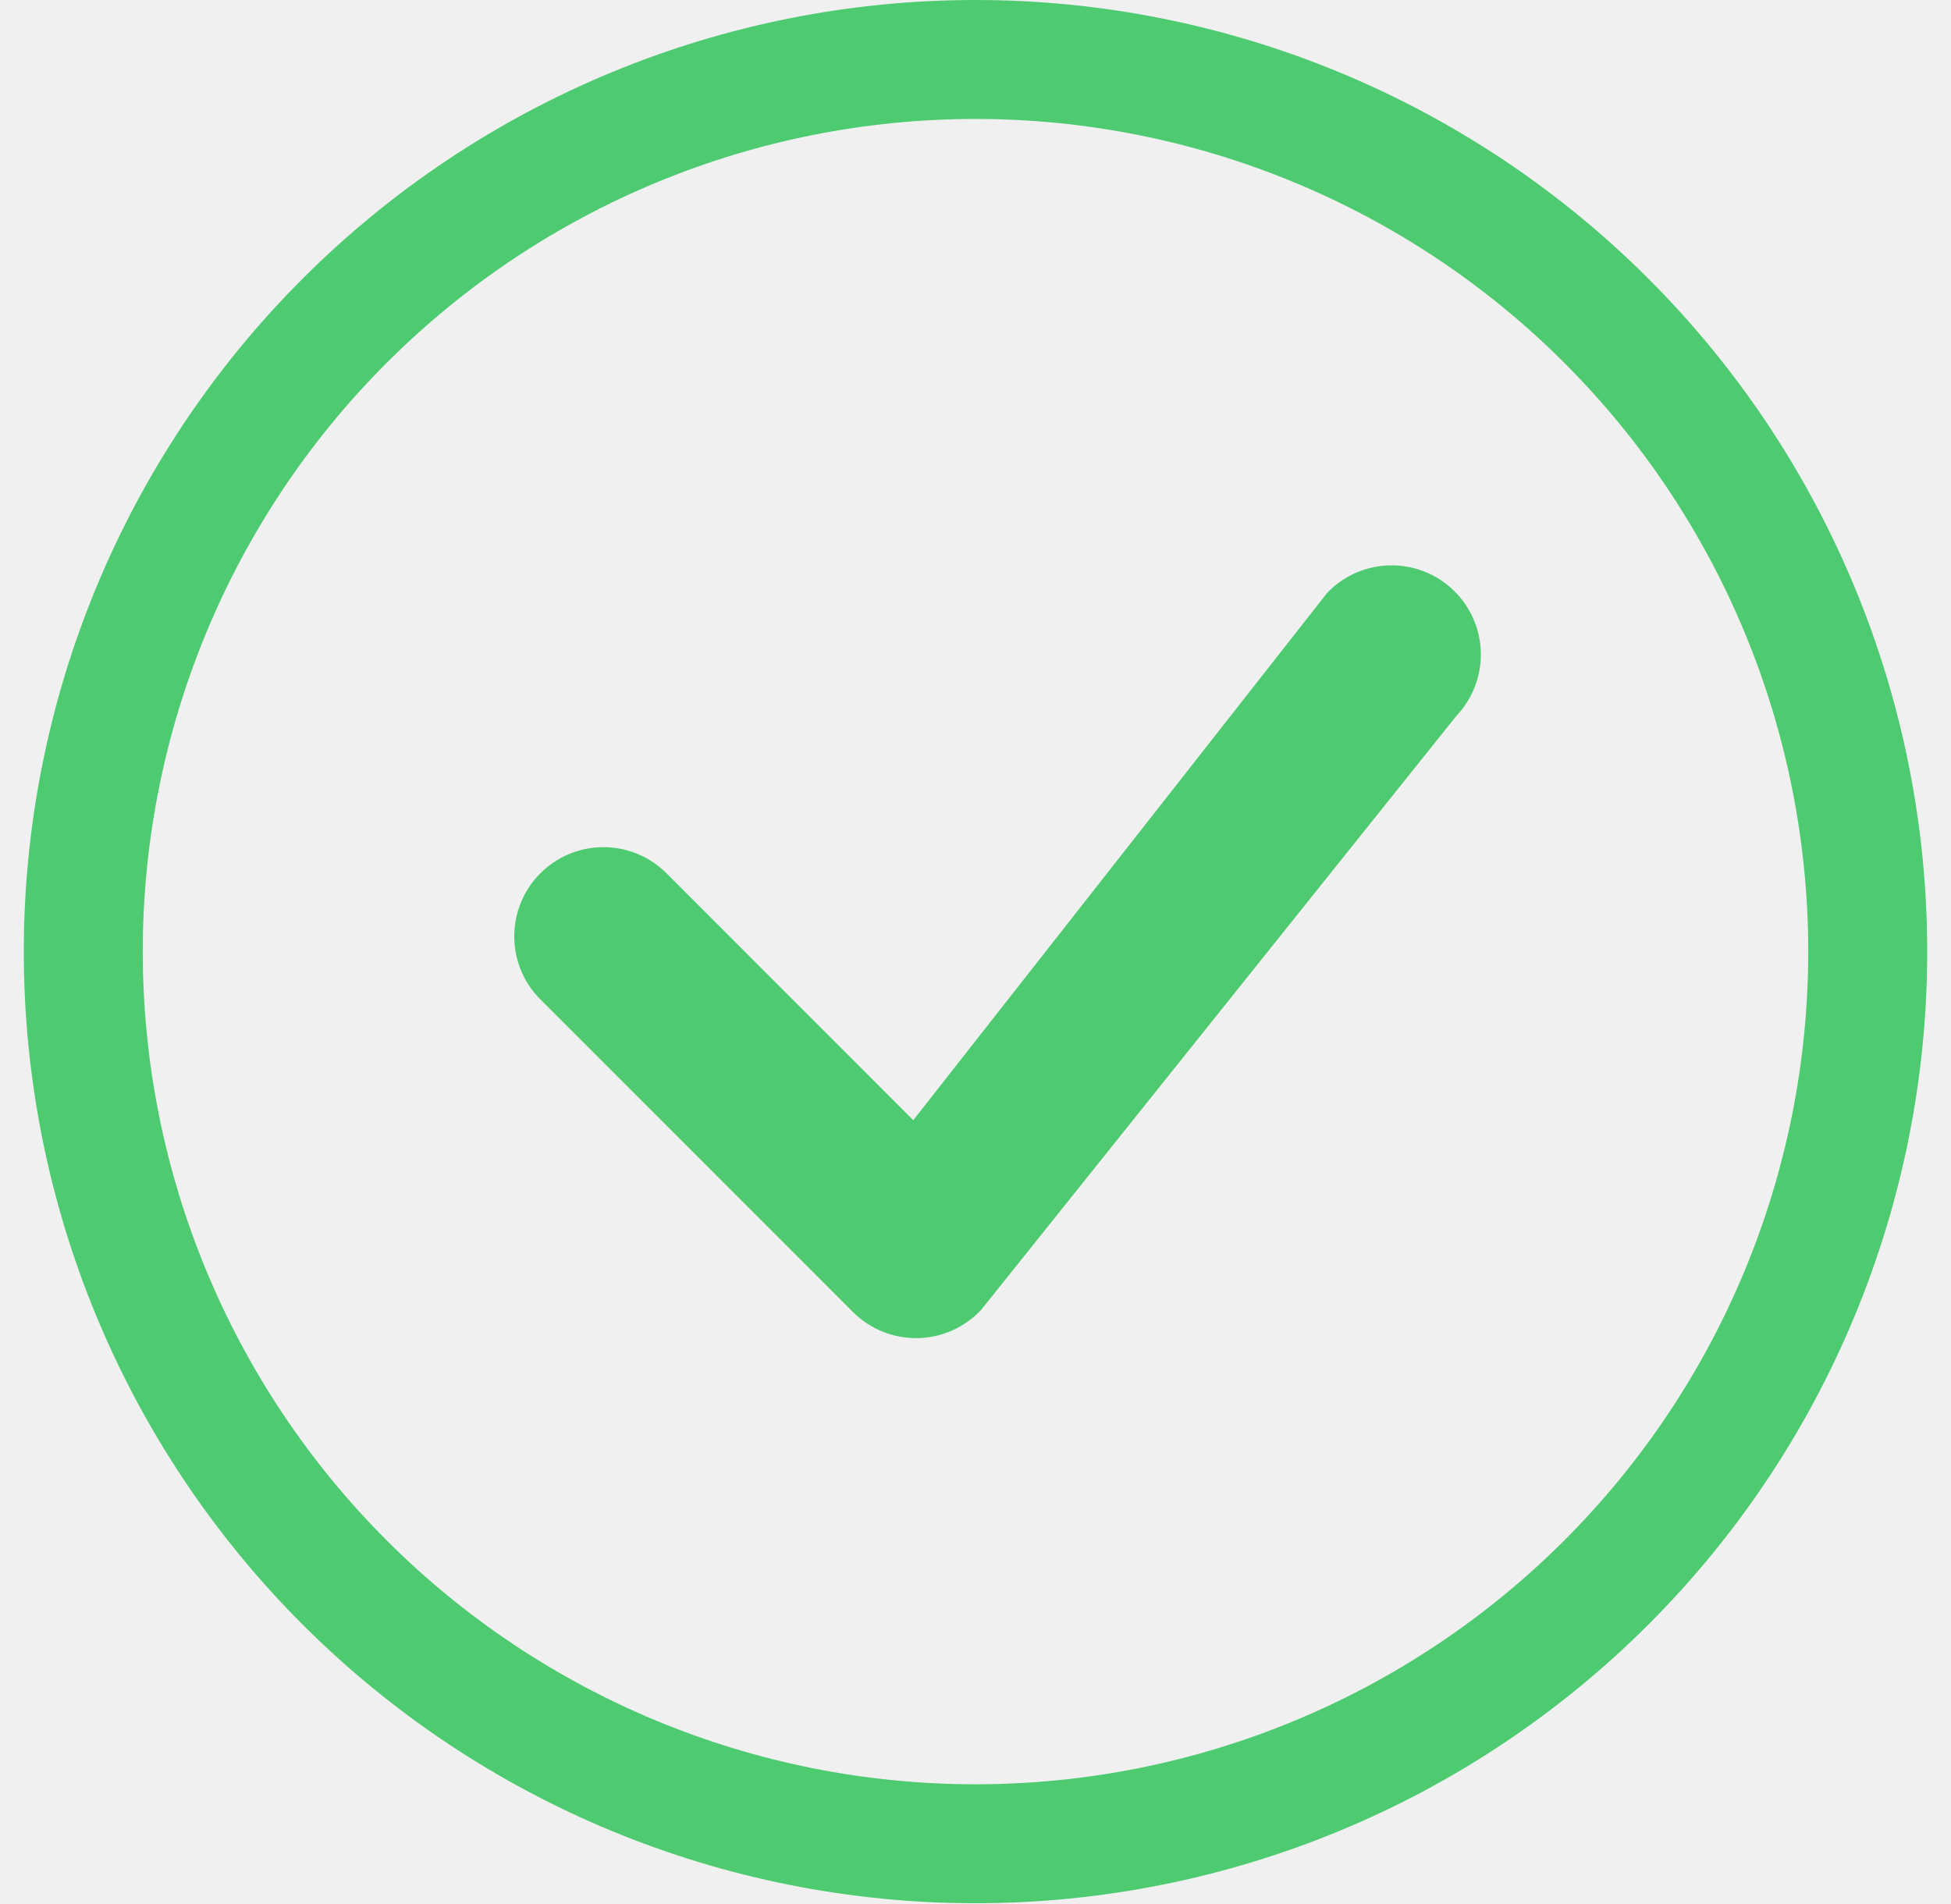
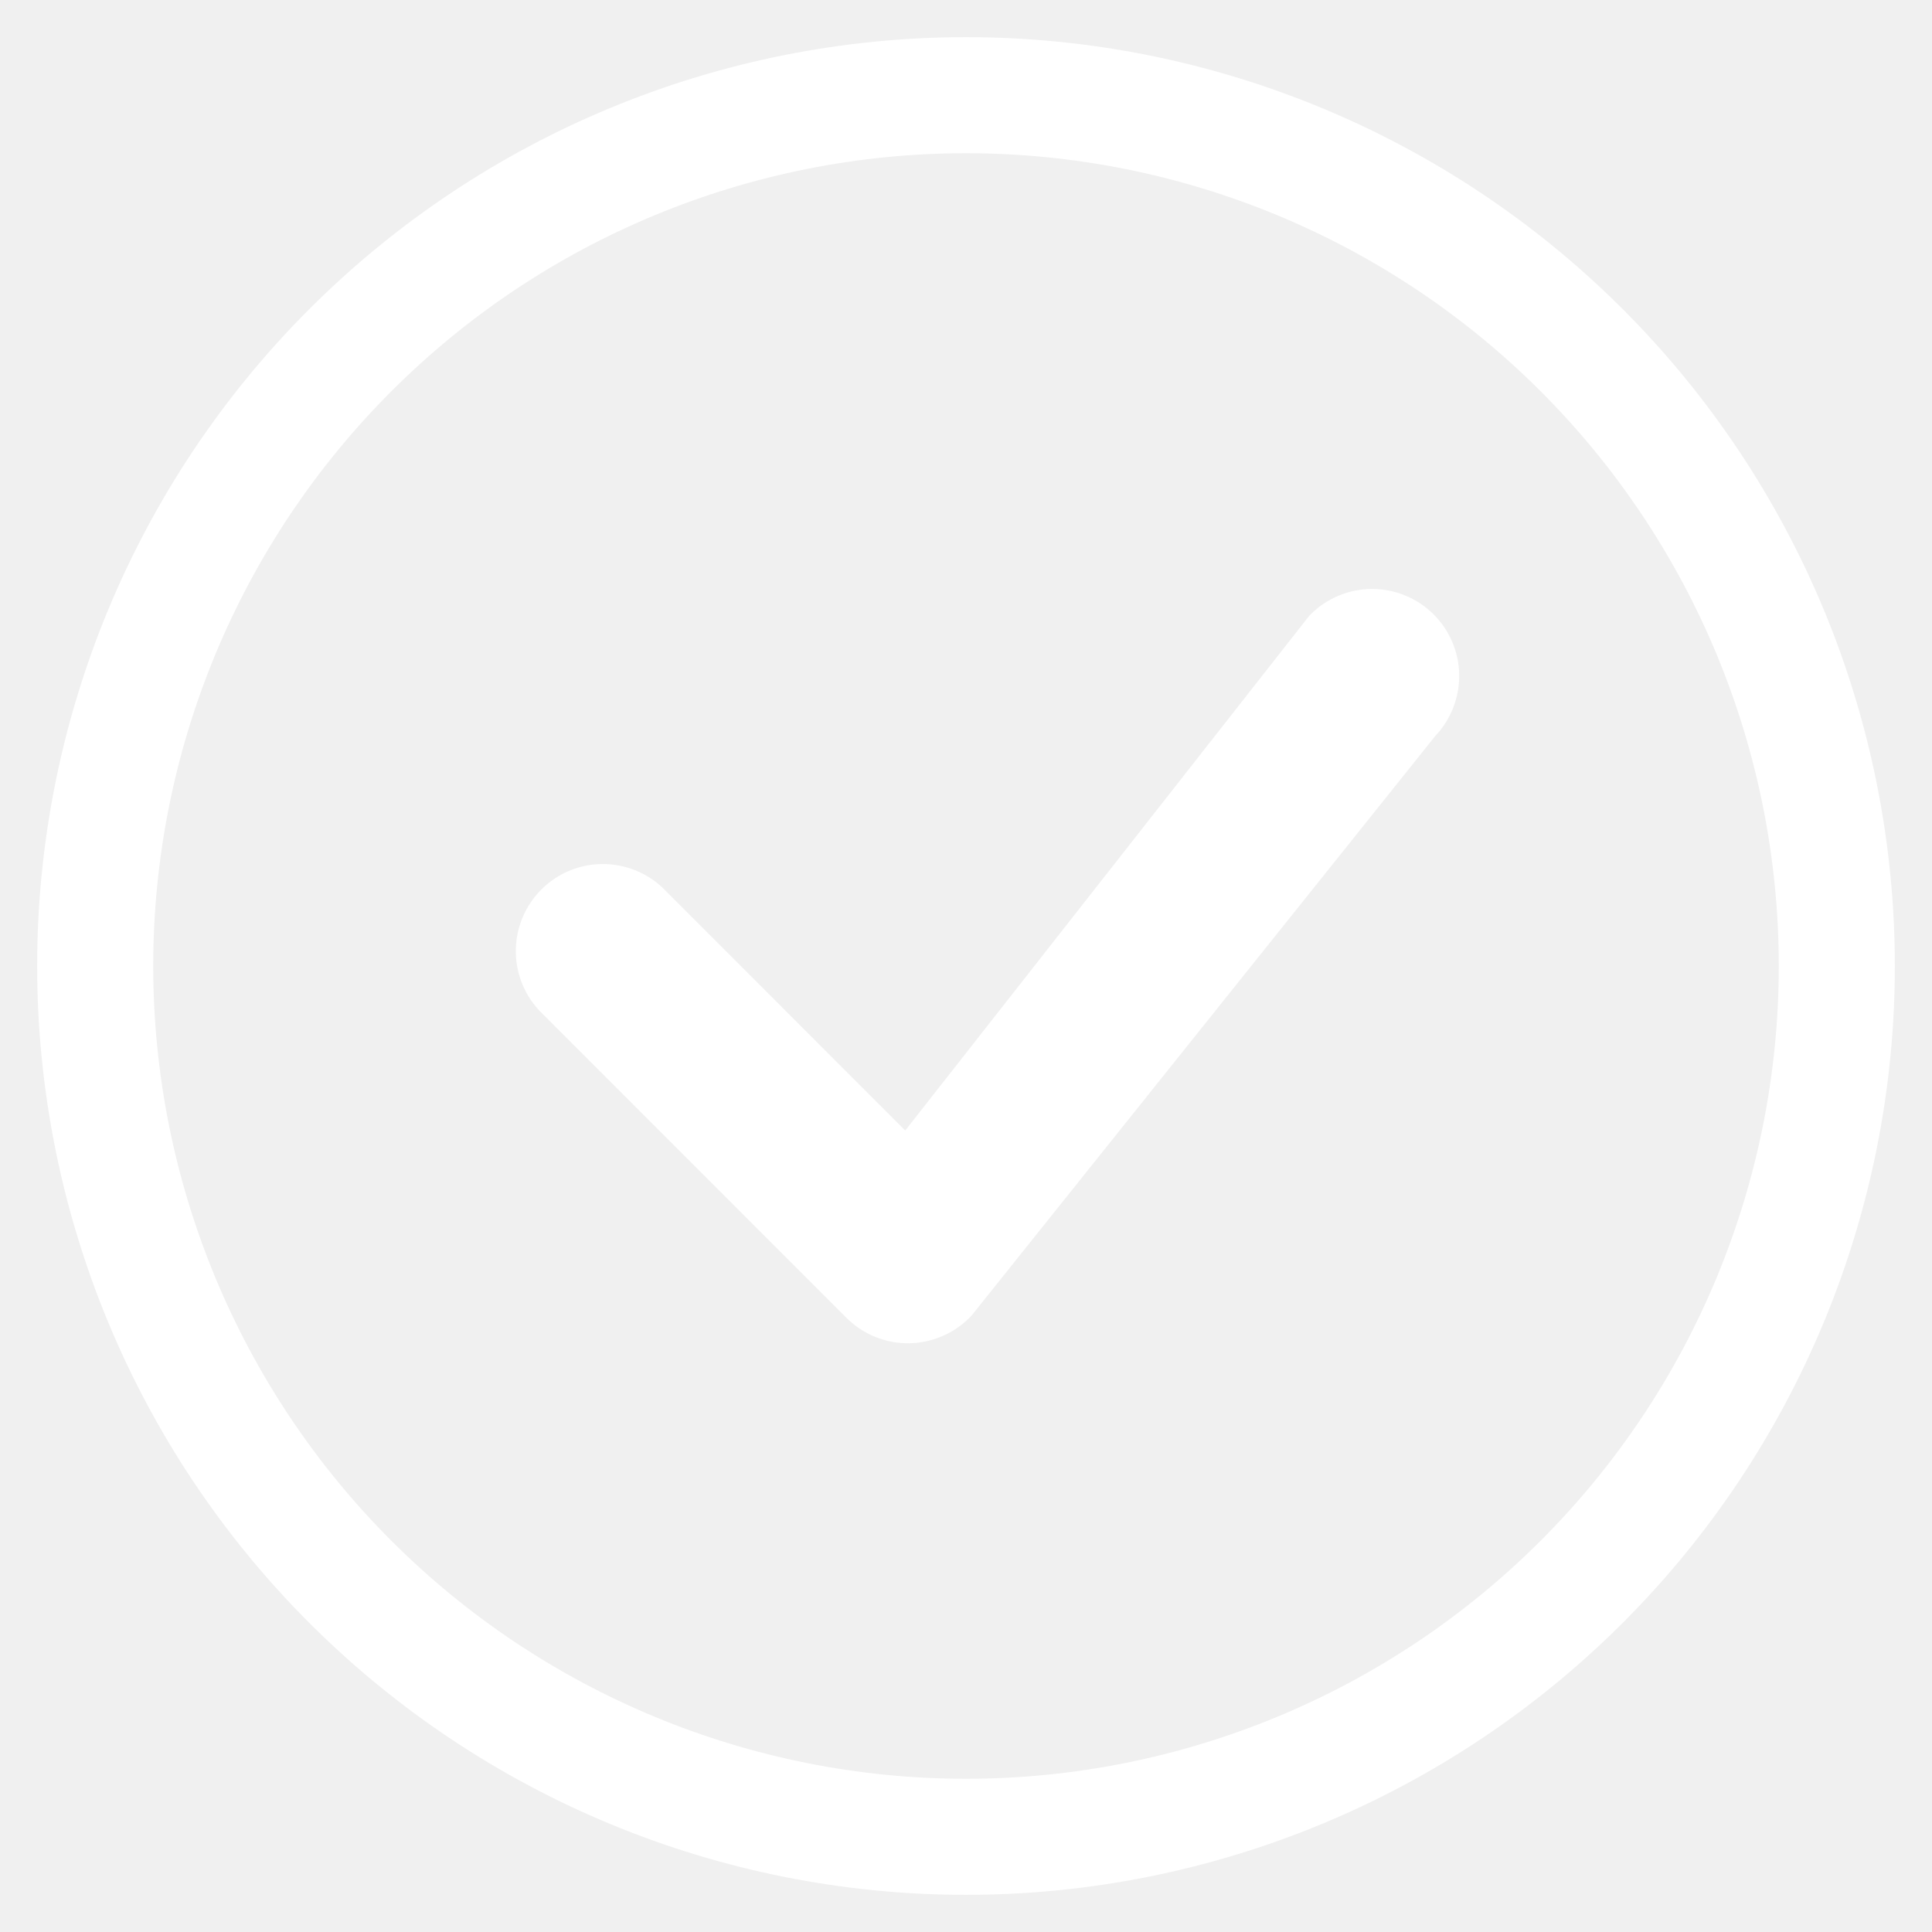
- <svg xmlns="http://www.w3.org/2000/svg" width="41" height="40" viewBox="0 0 41 40" fill="none">
-   <g clip-path="url(#clip0_2542_9107)">
-     <path d="M20.5 37.5C15.859 37.5 11.408 35.656 8.126 32.374C4.844 29.093 3 24.641 3 20C3 15.359 4.844 10.908 8.126 7.626C11.408 4.344 15.859 2.5 20.5 2.5C25.141 2.5 29.593 4.344 32.874 7.626C36.156 10.908 38 15.359 38 20C38 24.641 36.156 29.093 32.874 32.374C29.593 35.656 25.141 37.5 20.5 37.5ZM20.5 40C25.804 40 30.891 37.893 34.642 34.142C38.393 30.391 40.5 25.304 40.5 20C40.5 14.696 38.393 9.609 34.642 5.858C30.891 2.107 25.804 0 20.5 0C15.196 0 10.109 2.107 6.358 5.858C2.607 9.609 0.5 14.696 0.5 20C0.5 25.304 2.607 30.391 6.358 34.142C10.109 37.893 15.196 40 20.5 40Z" fill="#4ECB71" />
-     <path d="M27.925 12.425C27.907 12.442 27.89 12.461 27.875 12.48L19.192 23.543L13.96 18.308C13.604 17.976 13.134 17.796 12.649 17.805C12.163 17.813 11.699 18.01 11.356 18.354C11.012 18.697 10.816 19.16 10.807 19.646C10.798 20.132 10.979 20.602 11.31 20.957L17.925 27.575C18.103 27.753 18.315 27.893 18.549 27.987C18.782 28.081 19.032 28.127 19.284 28.123C19.536 28.118 19.784 28.063 20.014 27.96C20.244 27.857 20.451 27.709 20.622 27.525L30.602 15.05C30.942 14.693 31.128 14.217 31.12 13.725C31.111 13.232 30.909 12.763 30.558 12.418C30.206 12.073 29.732 11.88 29.24 11.882C28.747 11.883 28.275 12.078 27.925 12.425Z" fill="#4ECB71" />
+ <svg xmlns="http://www.w3.org/2000/svg" width="26" height="26" viewBox="0 0 26 26" fill="none">
+   <g clip-path="url(#clip0_2976_517)">
+     <path d="M13 23.938C10.099 23.938 7.317 22.785 5.266 20.734C3.215 18.683 2.062 15.901 2.062 13C2.062 10.099 3.215 7.317 5.266 5.266C7.317 3.215 10.099 2.062 13 2.062C15.901 2.062 18.683 3.215 20.734 5.266C22.785 7.317 23.938 10.099 23.938 13C23.938 15.901 22.785 18.683 20.734 20.734C18.683 22.785 15.901 23.938 13 23.938ZM13 25.5C16.315 25.5 19.495 24.183 21.839 21.839C24.183 19.495 25.5 16.315 25.5 13C25.5 9.685 24.183 6.505 21.839 4.161C19.495 1.817 16.315 0.5 13 0.5C9.685 0.5 6.505 1.817 4.161 4.161C1.817 6.505 0.5 9.685 0.5 13C0.5 16.315 1.817 19.495 4.161 21.839C6.505 24.183 9.685 25.5 13 25.5Z" fill="white" />
+     <path d="M17.64 8.266C17.629 8.276 17.619 8.288 17.609 8.3L12.182 15.214L8.912 11.942C8.69 11.735 8.396 11.623 8.093 11.628C7.789 11.633 7.499 11.756 7.285 11.971C7.07 12.186 6.947 12.475 6.942 12.779C6.936 13.082 7.049 13.376 7.256 13.598L11.39 17.734C11.502 17.846 11.634 17.933 11.78 17.992C11.926 18.051 12.083 18.08 12.24 18.077C12.397 18.074 12.552 18.039 12.696 17.975C12.84 17.911 12.969 17.818 13.076 17.703L19.314 9.906C19.526 9.683 19.642 9.386 19.637 9.078C19.632 8.77 19.506 8.477 19.286 8.261C19.066 8.046 18.77 7.925 18.462 7.926C18.154 7.927 17.859 8.049 17.64 8.266Z" fill="white" />
  </g>
  <defs>
-     <clipPath id="clip0_2542_9107">
-       <rect width="40" height="40" fill="white" transform="translate(0.5)" />
+     <clipPath id="clip0_2976_517">
+       <rect width="25" height="25" fill="white" transform="translate(0.5 0.5)" />
    </clipPath>
  </defs>
</svg>
